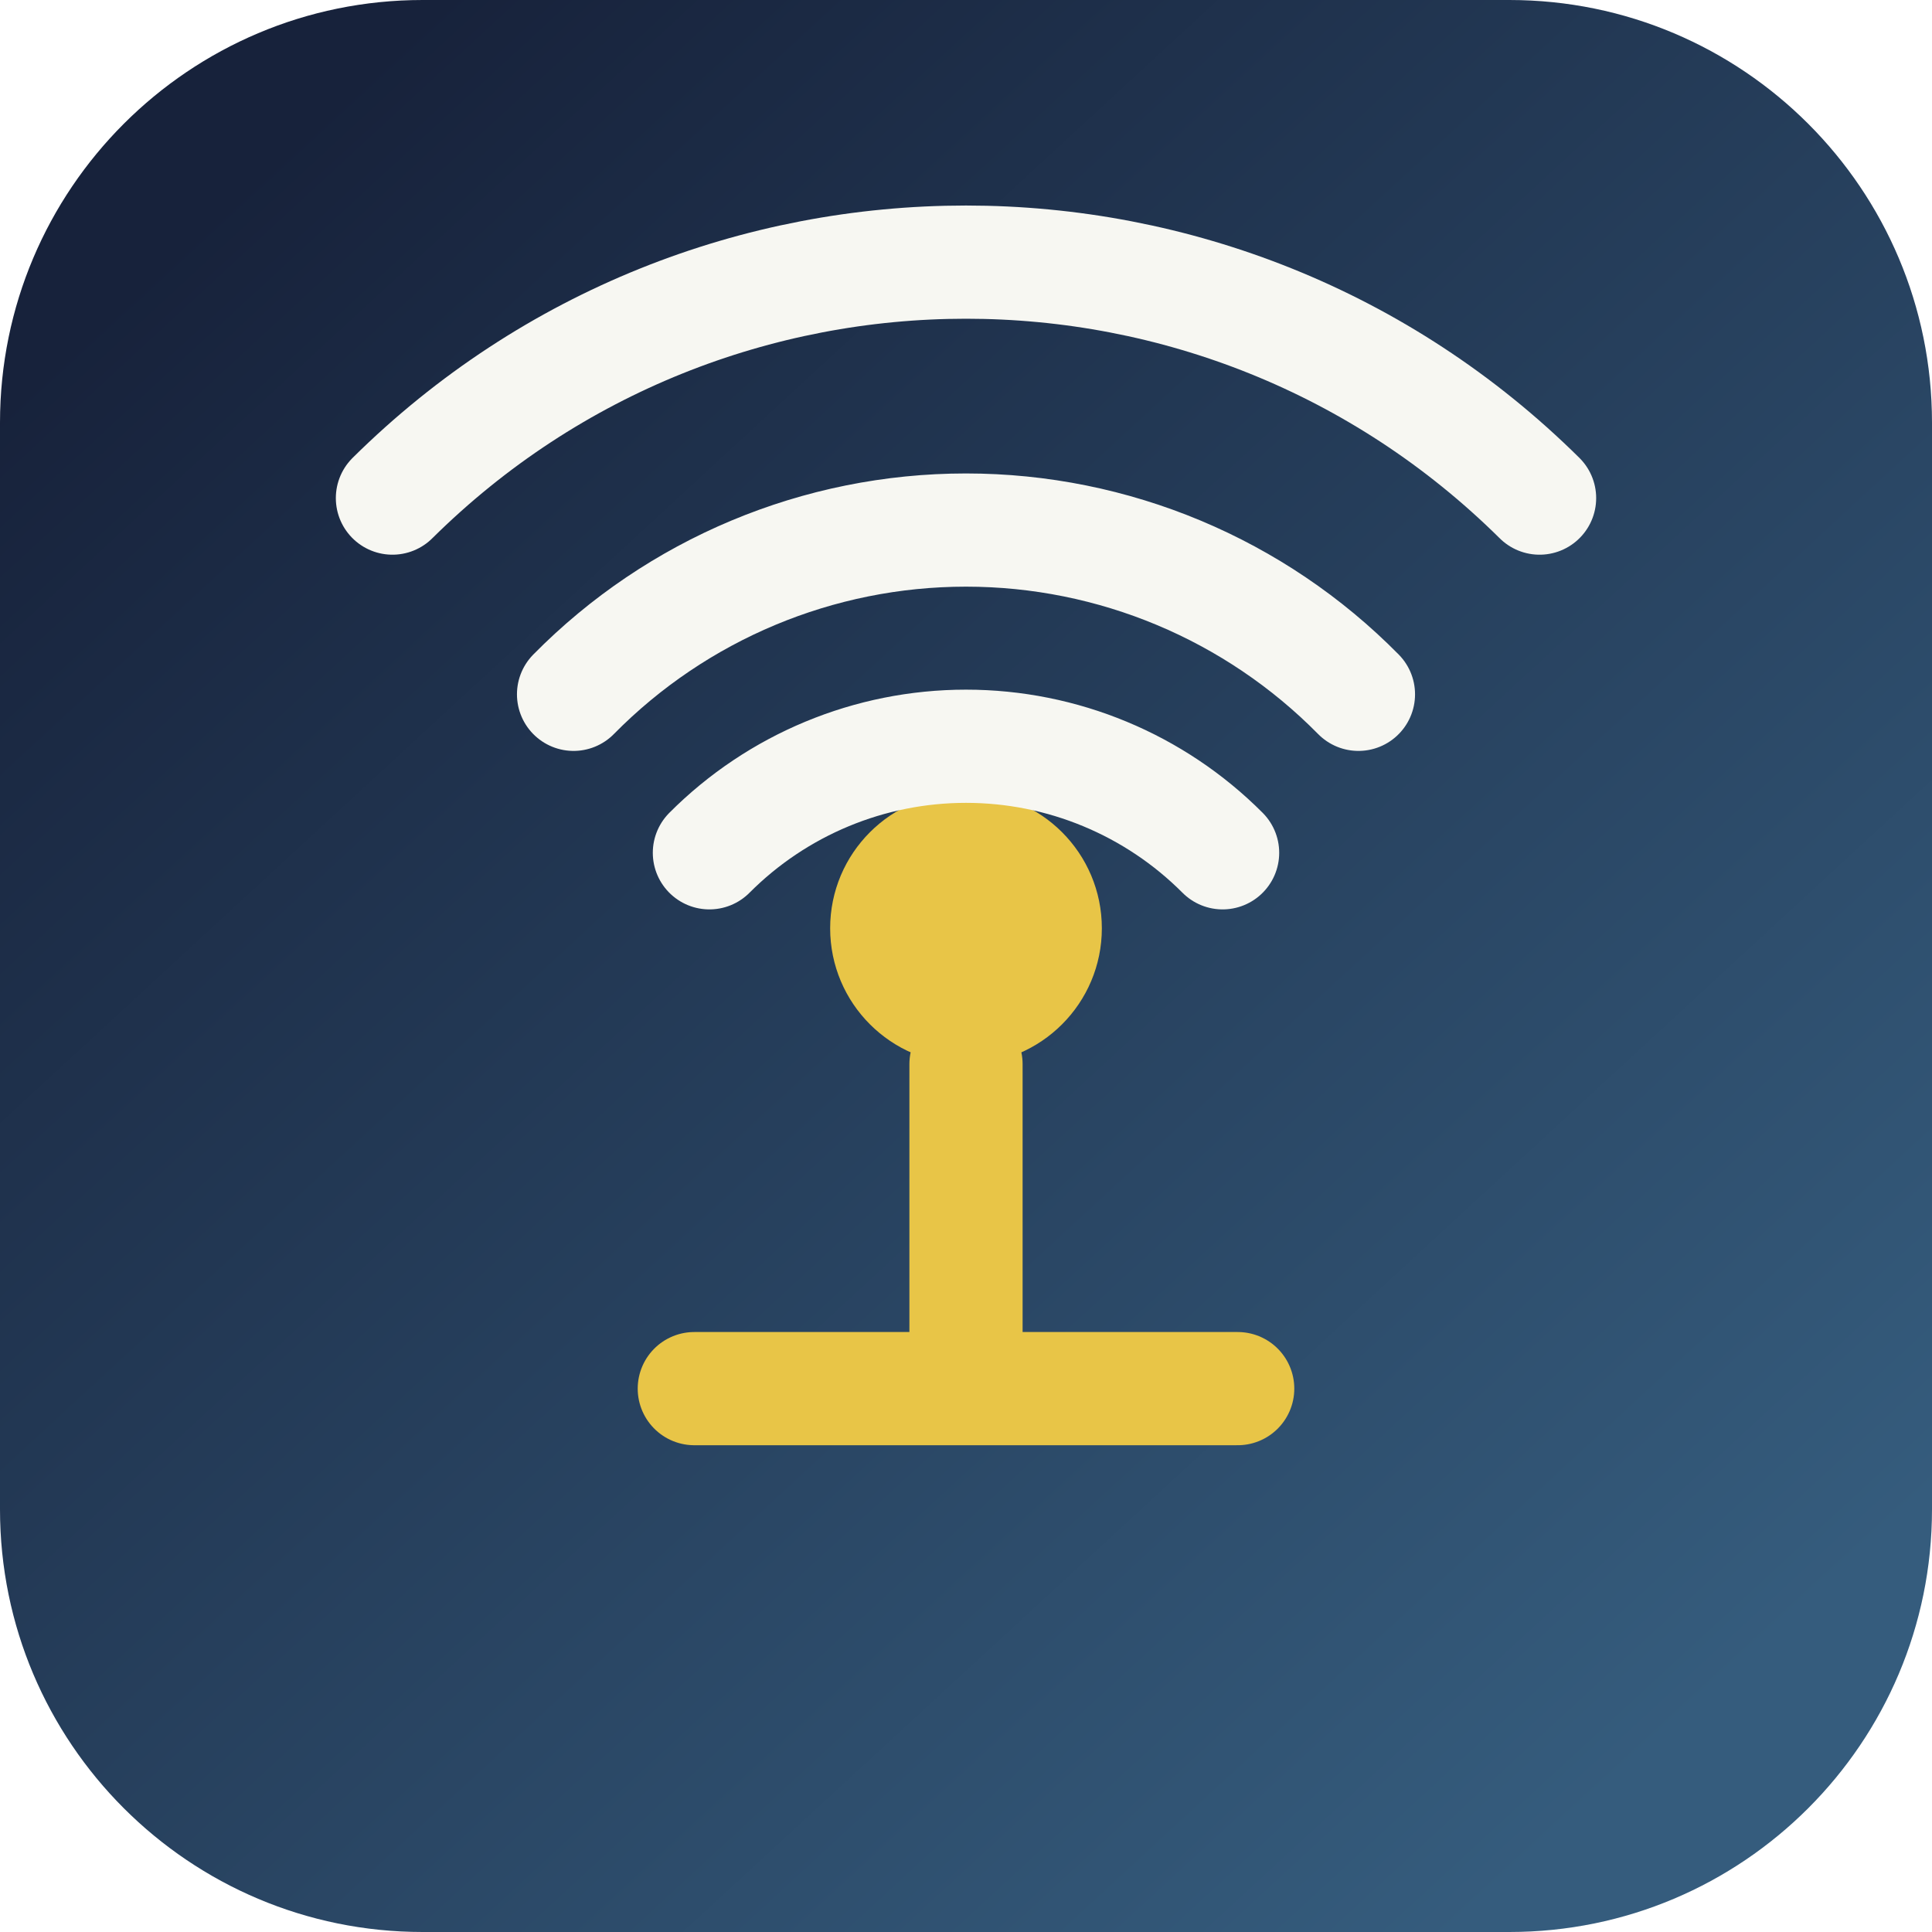
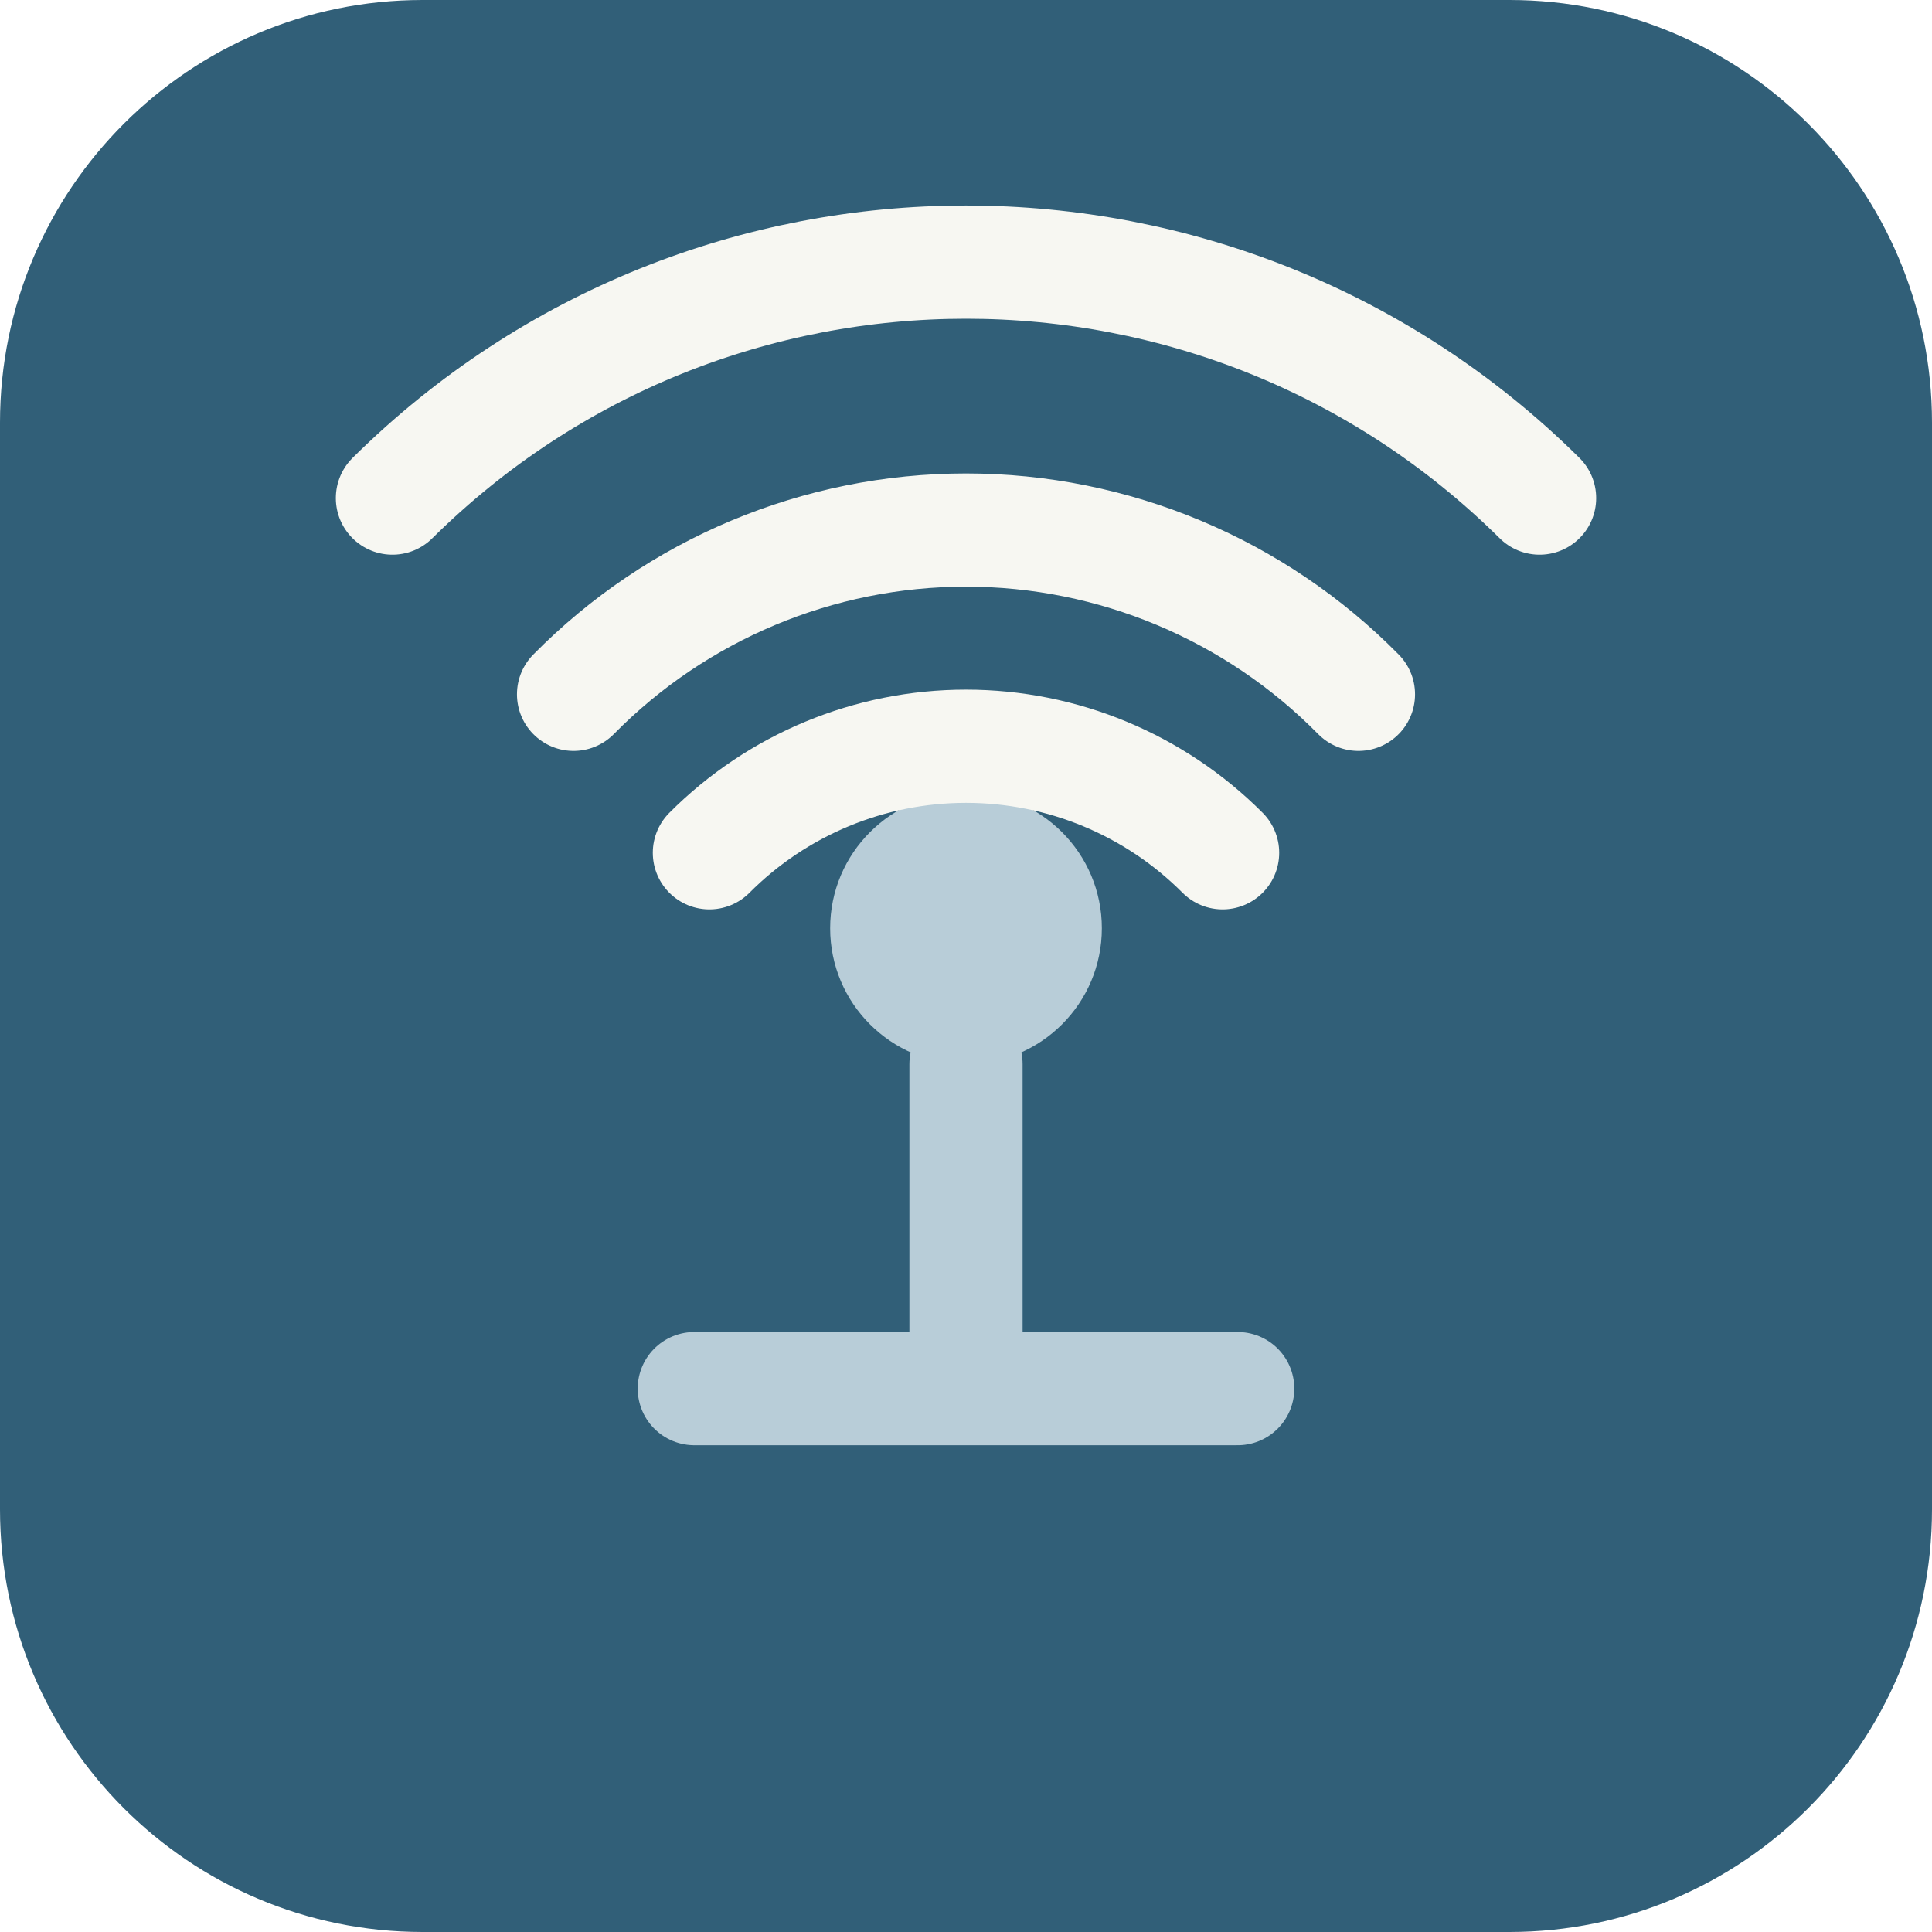
<svg xmlns="http://www.w3.org/2000/svg" viewBox="0 0 256 256" role="img" aria-label="局域网设备发现">
-   <defs>
-     <linearGradient id="g" x1="32" y1="24" x2="222" y2="230" gradientUnits="userSpaceOnUse">
-       <stop stop-color="#17223b" />
-       <stop offset="1" stop-color="#355c7d" />
-     </linearGradient>
-   </defs>
-   <rect width="256" height="256" rx="56" fill="url(#g)" />
-   <circle cx="128" cy="123" r="18" fill="#e8c547" />
+   <rect width="256" height="256" rx="56" fill="#315f78" />
+   <circle cx="128" cy="123" r="18" fill="#b8cdd8" />
  <path d="M76 92a73 73 0 0 1 104 0M52 66a108 108 0 0 1 152 0M94 113a48 48 0 0 1 68 0" fill="none" stroke="#f7f7f2" stroke-width="15" stroke-linecap="round" />
-   <path d="M128 141v43M92 184h72" fill="none" stroke="#e8c547" stroke-width="15" stroke-linecap="round" />
+   <path d="M128 141v43M92 184h72" fill="none" stroke="#b8cdd8" stroke-width="15" stroke-linecap="round" />
</svg>
